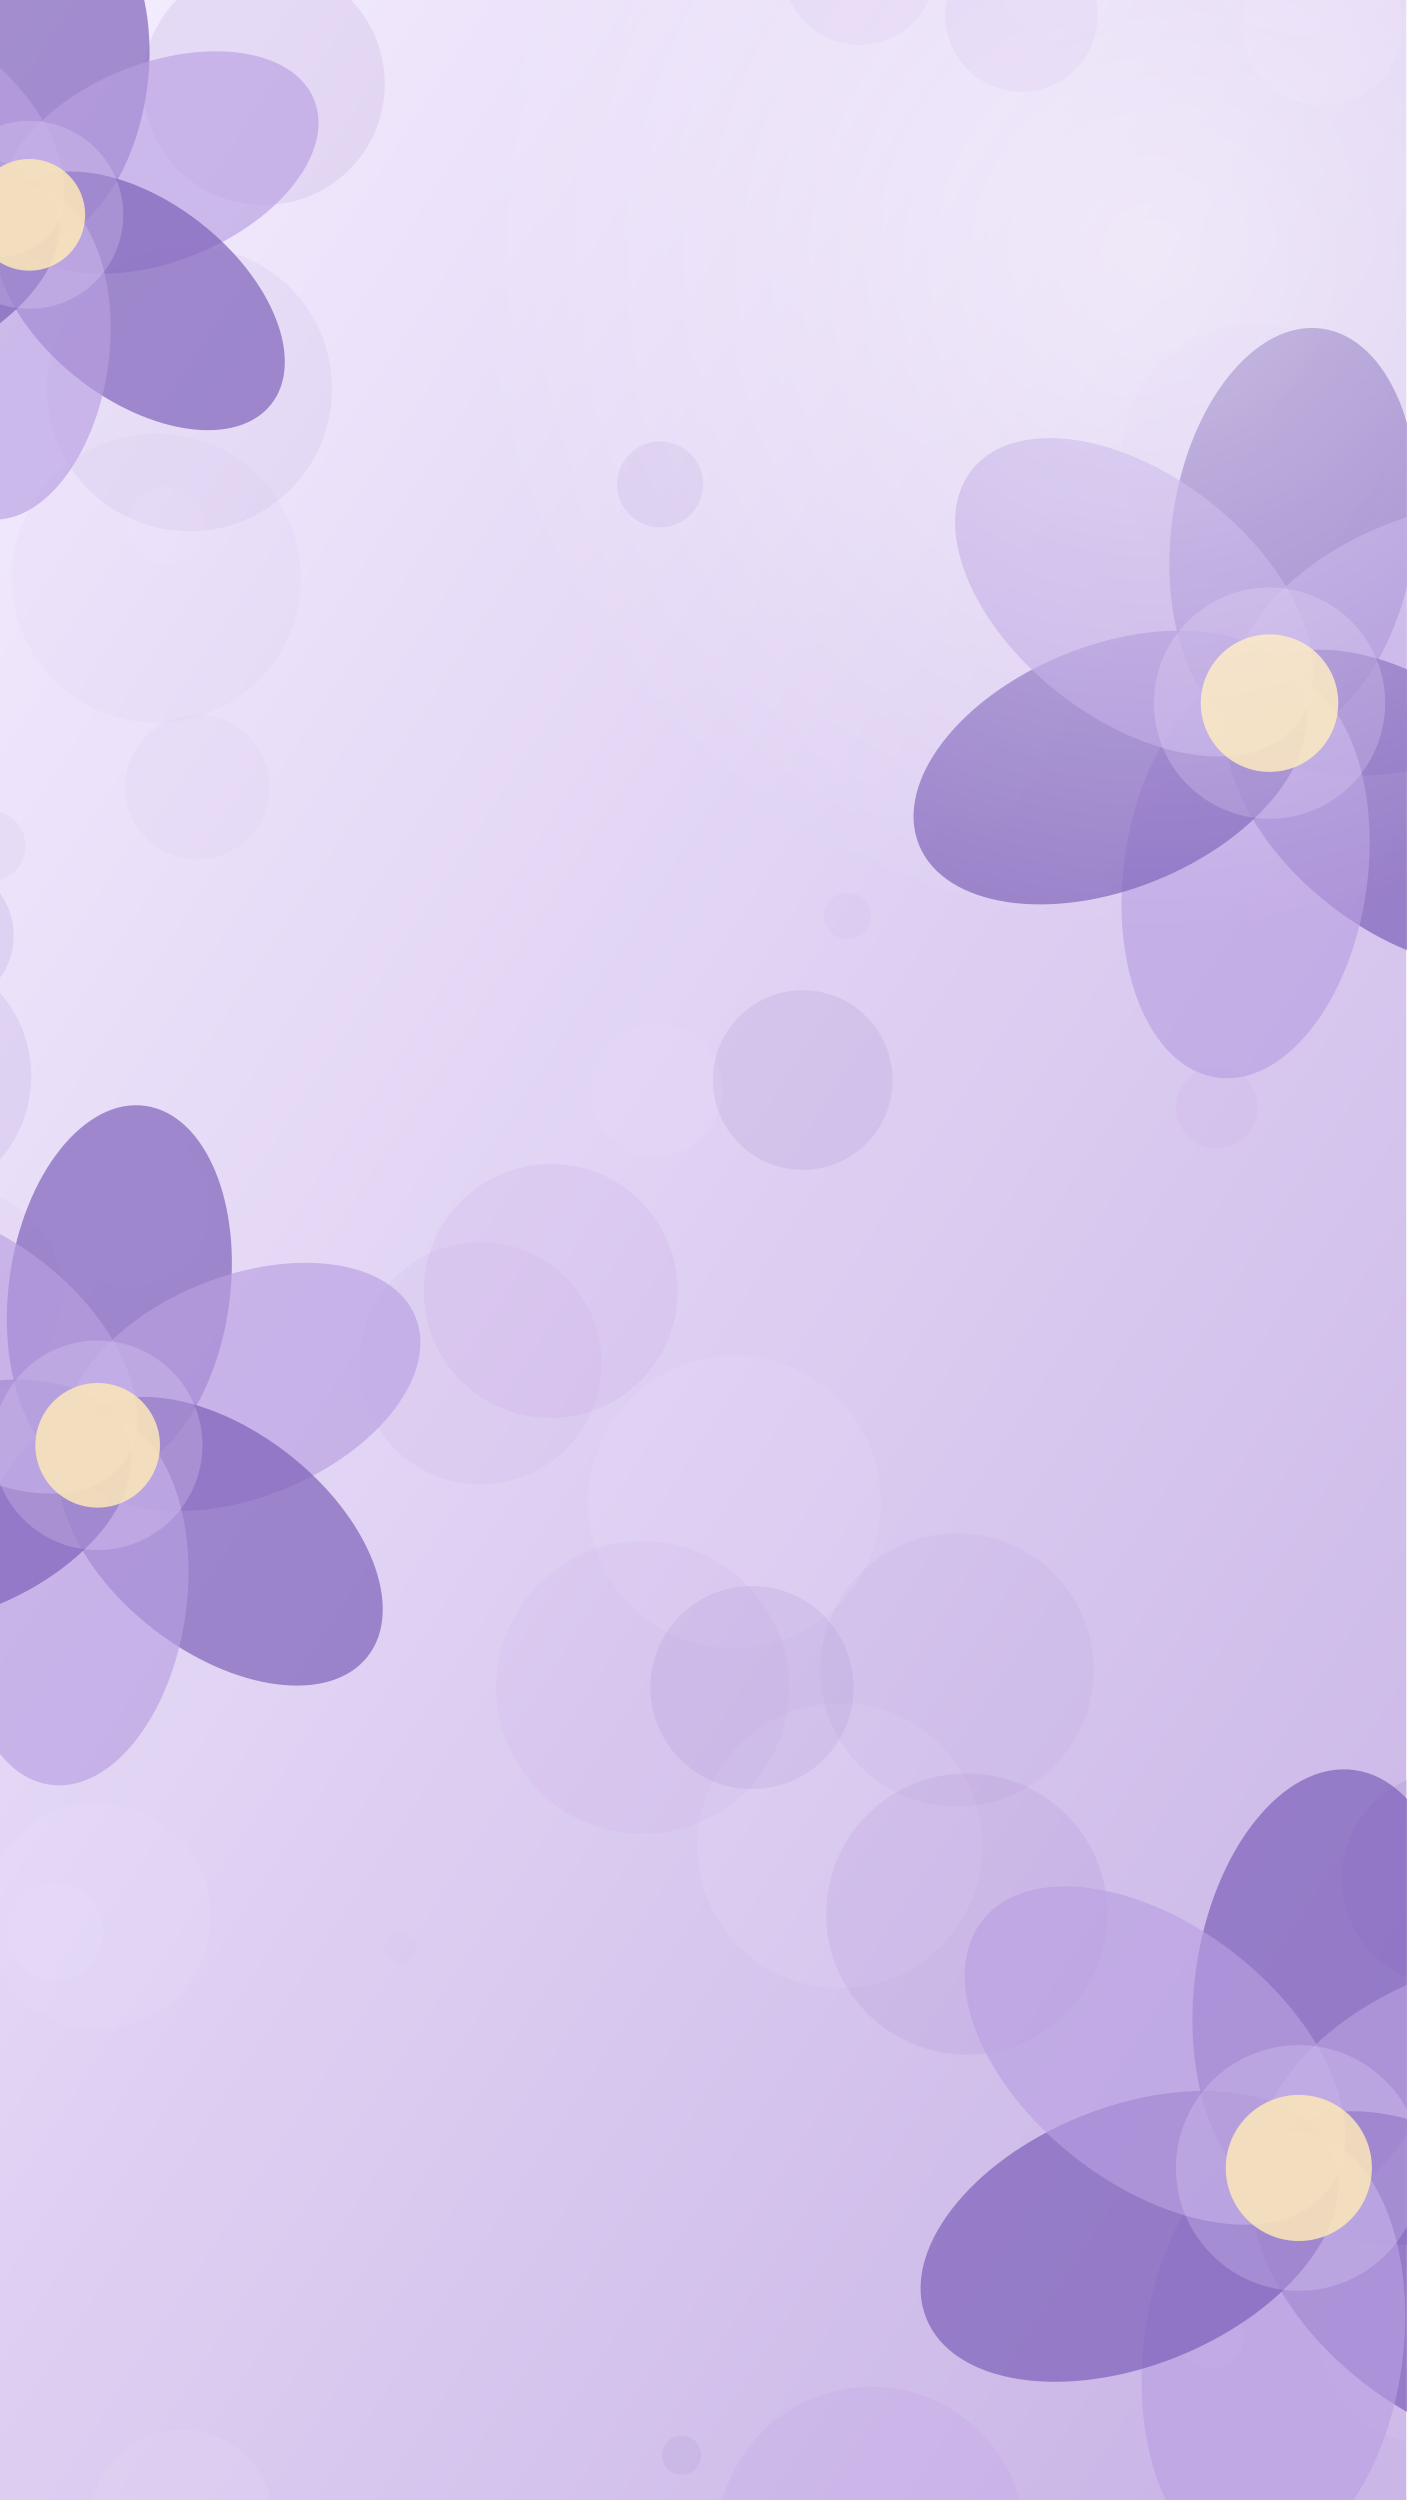
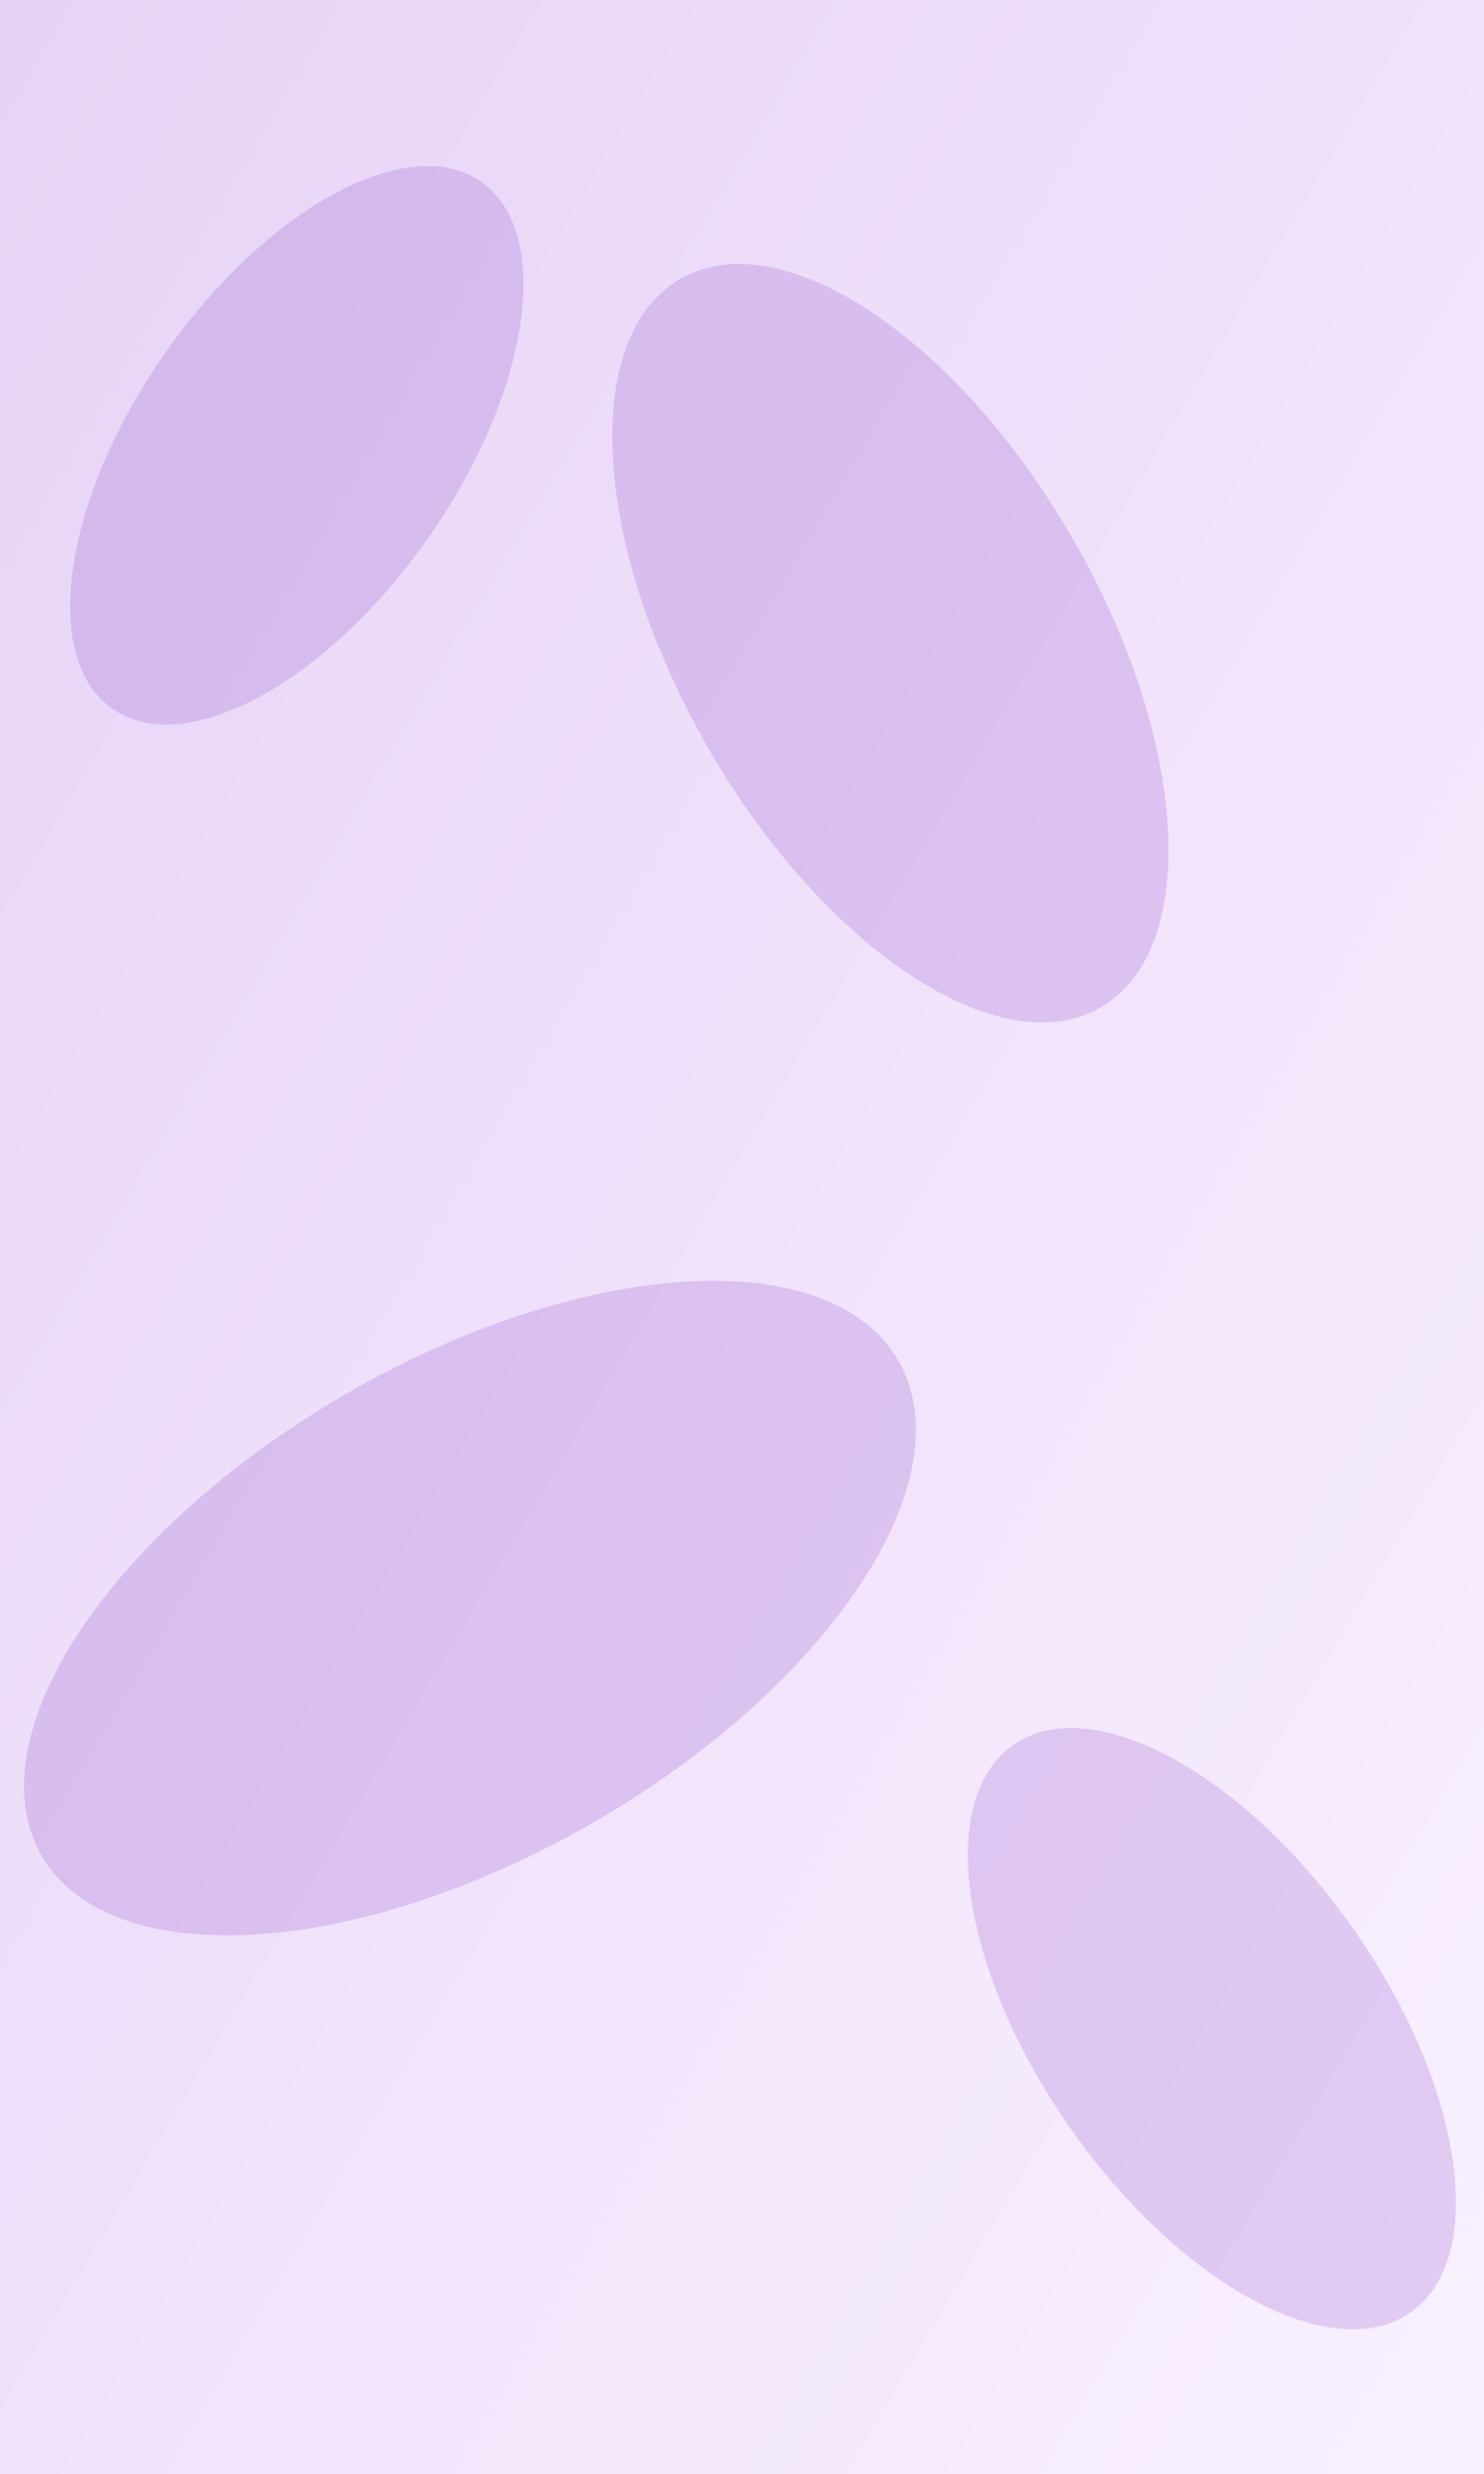
- <svg xmlns="http://www.w3.org/2000/svg" width="720" height="1280" viewBox="0 0 720 1280">
+ <svg xmlns="http://www.w3.org/2000/svg" width="600" height="1000" viewBox="0 0 600 1000">
  <defs>
-     <linearGradient id="base" x2=".85" y2="1">
-       <stop stop-color="#f5eeff" />
-       <stop offset="1" stop-color="#cab6e7" />
+     <linearGradient id="g" x2="1" y2="1">
+       <stop stop-color="#e6d3f6" />
+       <stop offset="1" stop-color="#f9f1ff" />
    </linearGradient>
-     <radialGradient id="light">
-       <stop stop-color="#ffffff" stop-opacity=".68" />
-       <stop offset="1" stop-color="#ffffff" stop-opacity="0" />
-     </radialGradient>
  </defs>
-   <rect width="720" height="1280" fill="url(#base)" />
-   <circle cx="789" cy="35" r="19" fill="#b88ddf" opacity="0.073" />
-   <circle cx="93" cy="1291" r="47" fill="#f6e7ff" opacity="0.099" />
-   <circle cx="541" cy="-7" r="28" fill="#f6e7ff" opacity="0.102" />
-   <circle cx="742" cy="962" r="55" fill="#8060b8" opacity="0.133" />
-   <circle cx="434" cy="469" r="12" fill="#b88ddf" opacity="0.073" />
-   <circle cx="246" cy="698" r="62" fill="#8060b8" opacity="0.052" />
-   <circle cx="101" cy="403" r="37" fill="#b88ddf" opacity="0.054" />
-   <circle cx="97" cy="199" r="73" fill="#8060b8" opacity="0.073" />
-   <circle cx="446" cy="1301" r="79" fill="#b88ddf" opacity="0.139" />
-   <circle cx="376" cy="769" r="75" fill="#f6e7ff" opacity="0.118" />
-   <circle cx="282" cy="661" r="65" fill="#b88ddf" opacity="0.135" />
-   <circle cx="329" cy="864" r="75" fill="#b88ddf" opacity="0.086" />
-   <circle cx="430" cy="945" r="73" fill="#f6e7ff" opacity="0.104" />
-   <circle cx="385" cy="864" r="52" fill="#8060b8" opacity="0.111" />
-   <circle cx="490" cy="855" r="70" fill="#8060b8" opacity="0.058" />
-   <circle cx="252" cy="1352" r="29" fill="#8060b8" opacity="0.063" />
-   <circle cx="411" cy="553" r="46" fill="#8060b8" opacity="0.122" />
-   <circle cx="495" cy="980" r="72" fill="#8060b8" opacity="0.100" />
-   <circle cx="336" cy="558" r="34" fill="#f6e7ff" opacity="0.089" />
-   <circle cx="620" cy="1196" r="17" fill="#f6e7ff" opacity="0.111" />
-   <circle cx="754" cy="311" r="21" fill="#b88ddf" opacity="0.095" />
-   <circle cx="-30" cy="479" r="37" fill="#8060b8" opacity="0.127" />
-   <circle cx="28" cy="989" r="25" fill="#f6e7ff" opacity="0.061" />
-   <circle cx="135" cy="43" r="62" fill="#8060b8" opacity="0.115" />
-   <circle cx="-22" cy="662" r="54" fill="#b88ddf" opacity="0.061" />
-   <circle cx="-56" cy="89" r="22" fill="#b88ddf" opacity="0.038" />
-   <circle cx="666" cy="-37" r="55" fill="#f6e7ff" opacity="0.048" />
-   <circle cx="80" cy="296" r="74" fill="#8060b8" opacity="0.035" />
-   <circle cx="523" cy="8" r="39" fill="#b88ddf" opacity="0.137" />
-   <circle cx="-76" cy="624" r="22" fill="#f6e7ff" opacity="0.070" />
-   <circle cx="-49" cy="551" r="65" fill="#8060b8" opacity="0.115" />
-   <circle cx="677" cy="13" r="41" fill="#f6e7ff" opacity="0.126" />
-   <circle cx="642" cy="234" r="68" fill="#b88ddf" opacity="0.045" />
-   <circle cx="623" cy="567" r="21" fill="#b88ddf" opacity="0.082" />
-   <circle cx="50" cy="981" r="58" fill="#f6e7ff" opacity="0.089" />
-   <circle cx="67" cy="618" r="41" fill="#f6e7ff" opacity="0.099" />
-   <circle cx="349" cy="1257" r="10" fill="#8060b8" opacity="0.094" />
-   <circle cx="63" cy="1293" r="15" fill="#f6e7ff" opacity="0.039" />
-   <circle cx="85" cy="269" r="20" fill="#f6e7ff" opacity="0.102" />
-   <circle cx="440" cy="-16" r="39" fill="#b88ddf" opacity="0.110" />
-   <circle cx="-5" cy="433" r="18" fill="#8060b8" opacity="0.059" />
-   <circle cx="730" cy="1197" r="54" fill="#f6e7ff" opacity="0.107" />
-   <circle cx="205" cy="997" r="8" fill="#b88ddf" opacity="0.039" />
-   <circle cx="338" cy="248" r="22" fill="#8060b8" opacity="0.111" />
-   <g transform="translate(15 110)">
-     <ellipse cx="0" cy="-71.5" rx="50.7" ry="85.8" fill="#7759b5" opacity=".65" transform="rotate(8)" />
-     <ellipse cx="0" cy="-71.5" rx="50.7" ry="85.8" fill="#b8a0e2" opacity=".65" transform="rotate(68)" />
-     <ellipse cx="0" cy="-71.5" rx="50.7" ry="85.8" fill="#7759b5" opacity=".65" transform="rotate(128)" />
-     <ellipse cx="0" cy="-71.5" rx="50.7" ry="85.8" fill="#b8a0e2" opacity=".65" transform="rotate(188)" />
-     <ellipse cx="0" cy="-71.5" rx="50.7" ry="85.8" fill="#7759b5" opacity=".65" transform="rotate(248)" />
-     <ellipse cx="0" cy="-71.5" rx="50.7" ry="85.8" fill="#b8a0e2" opacity=".65" transform="rotate(308)" />
-     <circle r="28.6" fill="#ffe9a4" opacity=".85" />
-   </g>
-   <circle cx="15" cy="110" r="48.1" fill="#f2e3ff" opacity=".22" />
-   <g transform="translate(650 360)">
-     <ellipse cx="0" cy="-88.0" rx="62.4" ry="105.6" fill="#7759b5" opacity=".65" transform="rotate(8)" />
-     <ellipse cx="0" cy="-88.0" rx="62.4" ry="105.6" fill="#b8a0e2" opacity=".65" transform="rotate(68)" />
-     <ellipse cx="0" cy="-88.0" rx="62.4" ry="105.6" fill="#7759b5" opacity=".65" transform="rotate(128)" />
-     <ellipse cx="0" cy="-88.0" rx="62.4" ry="105.6" fill="#b8a0e2" opacity=".65" transform="rotate(188)" />
-     <ellipse cx="0" cy="-88.0" rx="62.4" ry="105.6" fill="#7759b5" opacity=".65" transform="rotate(248)" />
-     <ellipse cx="0" cy="-88.0" rx="62.4" ry="105.6" fill="#b8a0e2" opacity=".65" transform="rotate(308)" />
-     <circle r="35.2" fill="#ffe9a4" opacity=".85" />
-   </g>
-   <circle cx="650" cy="360" r="59.2" fill="#f2e3ff" opacity=".22" />
-   <g transform="translate(50 740)">
-     <ellipse cx="0" cy="-79.8" rx="56.6" ry="95.7" fill="#7759b5" opacity=".65" transform="rotate(8)" />
-     <ellipse cx="0" cy="-79.8" rx="56.6" ry="95.7" fill="#b8a0e2" opacity=".65" transform="rotate(68)" />
-     <ellipse cx="0" cy="-79.8" rx="56.6" ry="95.7" fill="#7759b5" opacity=".65" transform="rotate(128)" />
-     <ellipse cx="0" cy="-79.8" rx="56.6" ry="95.7" fill="#b8a0e2" opacity=".65" transform="rotate(188)" />
-     <ellipse cx="0" cy="-79.8" rx="56.6" ry="95.7" fill="#7759b5" opacity=".65" transform="rotate(248)" />
-     <ellipse cx="0" cy="-79.8" rx="56.6" ry="95.7" fill="#b8a0e2" opacity=".65" transform="rotate(308)" />
-     <circle r="31.9" fill="#ffe9a4" opacity=".85" />
-   </g>
-   <circle cx="50" cy="740" r="53.65" fill="#f2e3ff" opacity=".22" />
-   <g transform="translate(665 1110)">
-     <ellipse cx="0" cy="-93.5" rx="66.3" ry="112.2" fill="#7759b5" opacity=".65" transform="rotate(8)" />
-     <ellipse cx="0" cy="-93.5" rx="66.3" ry="112.2" fill="#b8a0e2" opacity=".65" transform="rotate(68)" />
-     <ellipse cx="0" cy="-93.5" rx="66.3" ry="112.2" fill="#7759b5" opacity=".65" transform="rotate(128)" />
-     <ellipse cx="0" cy="-93.5" rx="66.3" ry="112.2" fill="#b8a0e2" opacity=".65" transform="rotate(188)" />
-     <ellipse cx="0" cy="-93.5" rx="66.3" ry="112.2" fill="#7759b5" opacity=".65" transform="rotate(248)" />
-     <ellipse cx="0" cy="-93.5" rx="66.3" ry="112.2" fill="#b8a0e2" opacity=".65" transform="rotate(308)" />
-     <circle r="37.4" fill="#ffe9a4" opacity=".85" />
-   </g>
-   <circle cx="665" cy="1110" r="62.9" fill="#f2e3ff" opacity=".22" />
-   <circle cx="590" cy="130" r="350" fill="url(#light)" opacity=".7" />
+   <rect width="600" height="1000" fill="url(#g)" />
+   <ellipse cx="120" cy="180" rx="65" ry="130" fill="#9558ce" opacity=".24" transform="rotate(35 120 180)" />
+   <ellipse cx="360" cy="260" rx="85" ry="170" fill="#9558ce" opacity=".24" transform="rotate(-30 360 260)" />
+   <ellipse cx="190" cy="650" rx="100" ry="200" fill="#9558ce" opacity=".24" transform="rotate(60 190 650)" />
+   <ellipse cx="490" cy="820" rx="70" ry="140" fill="#9558ce" opacity=".24" transform="rotate(-35 490 820)" />
</svg>
